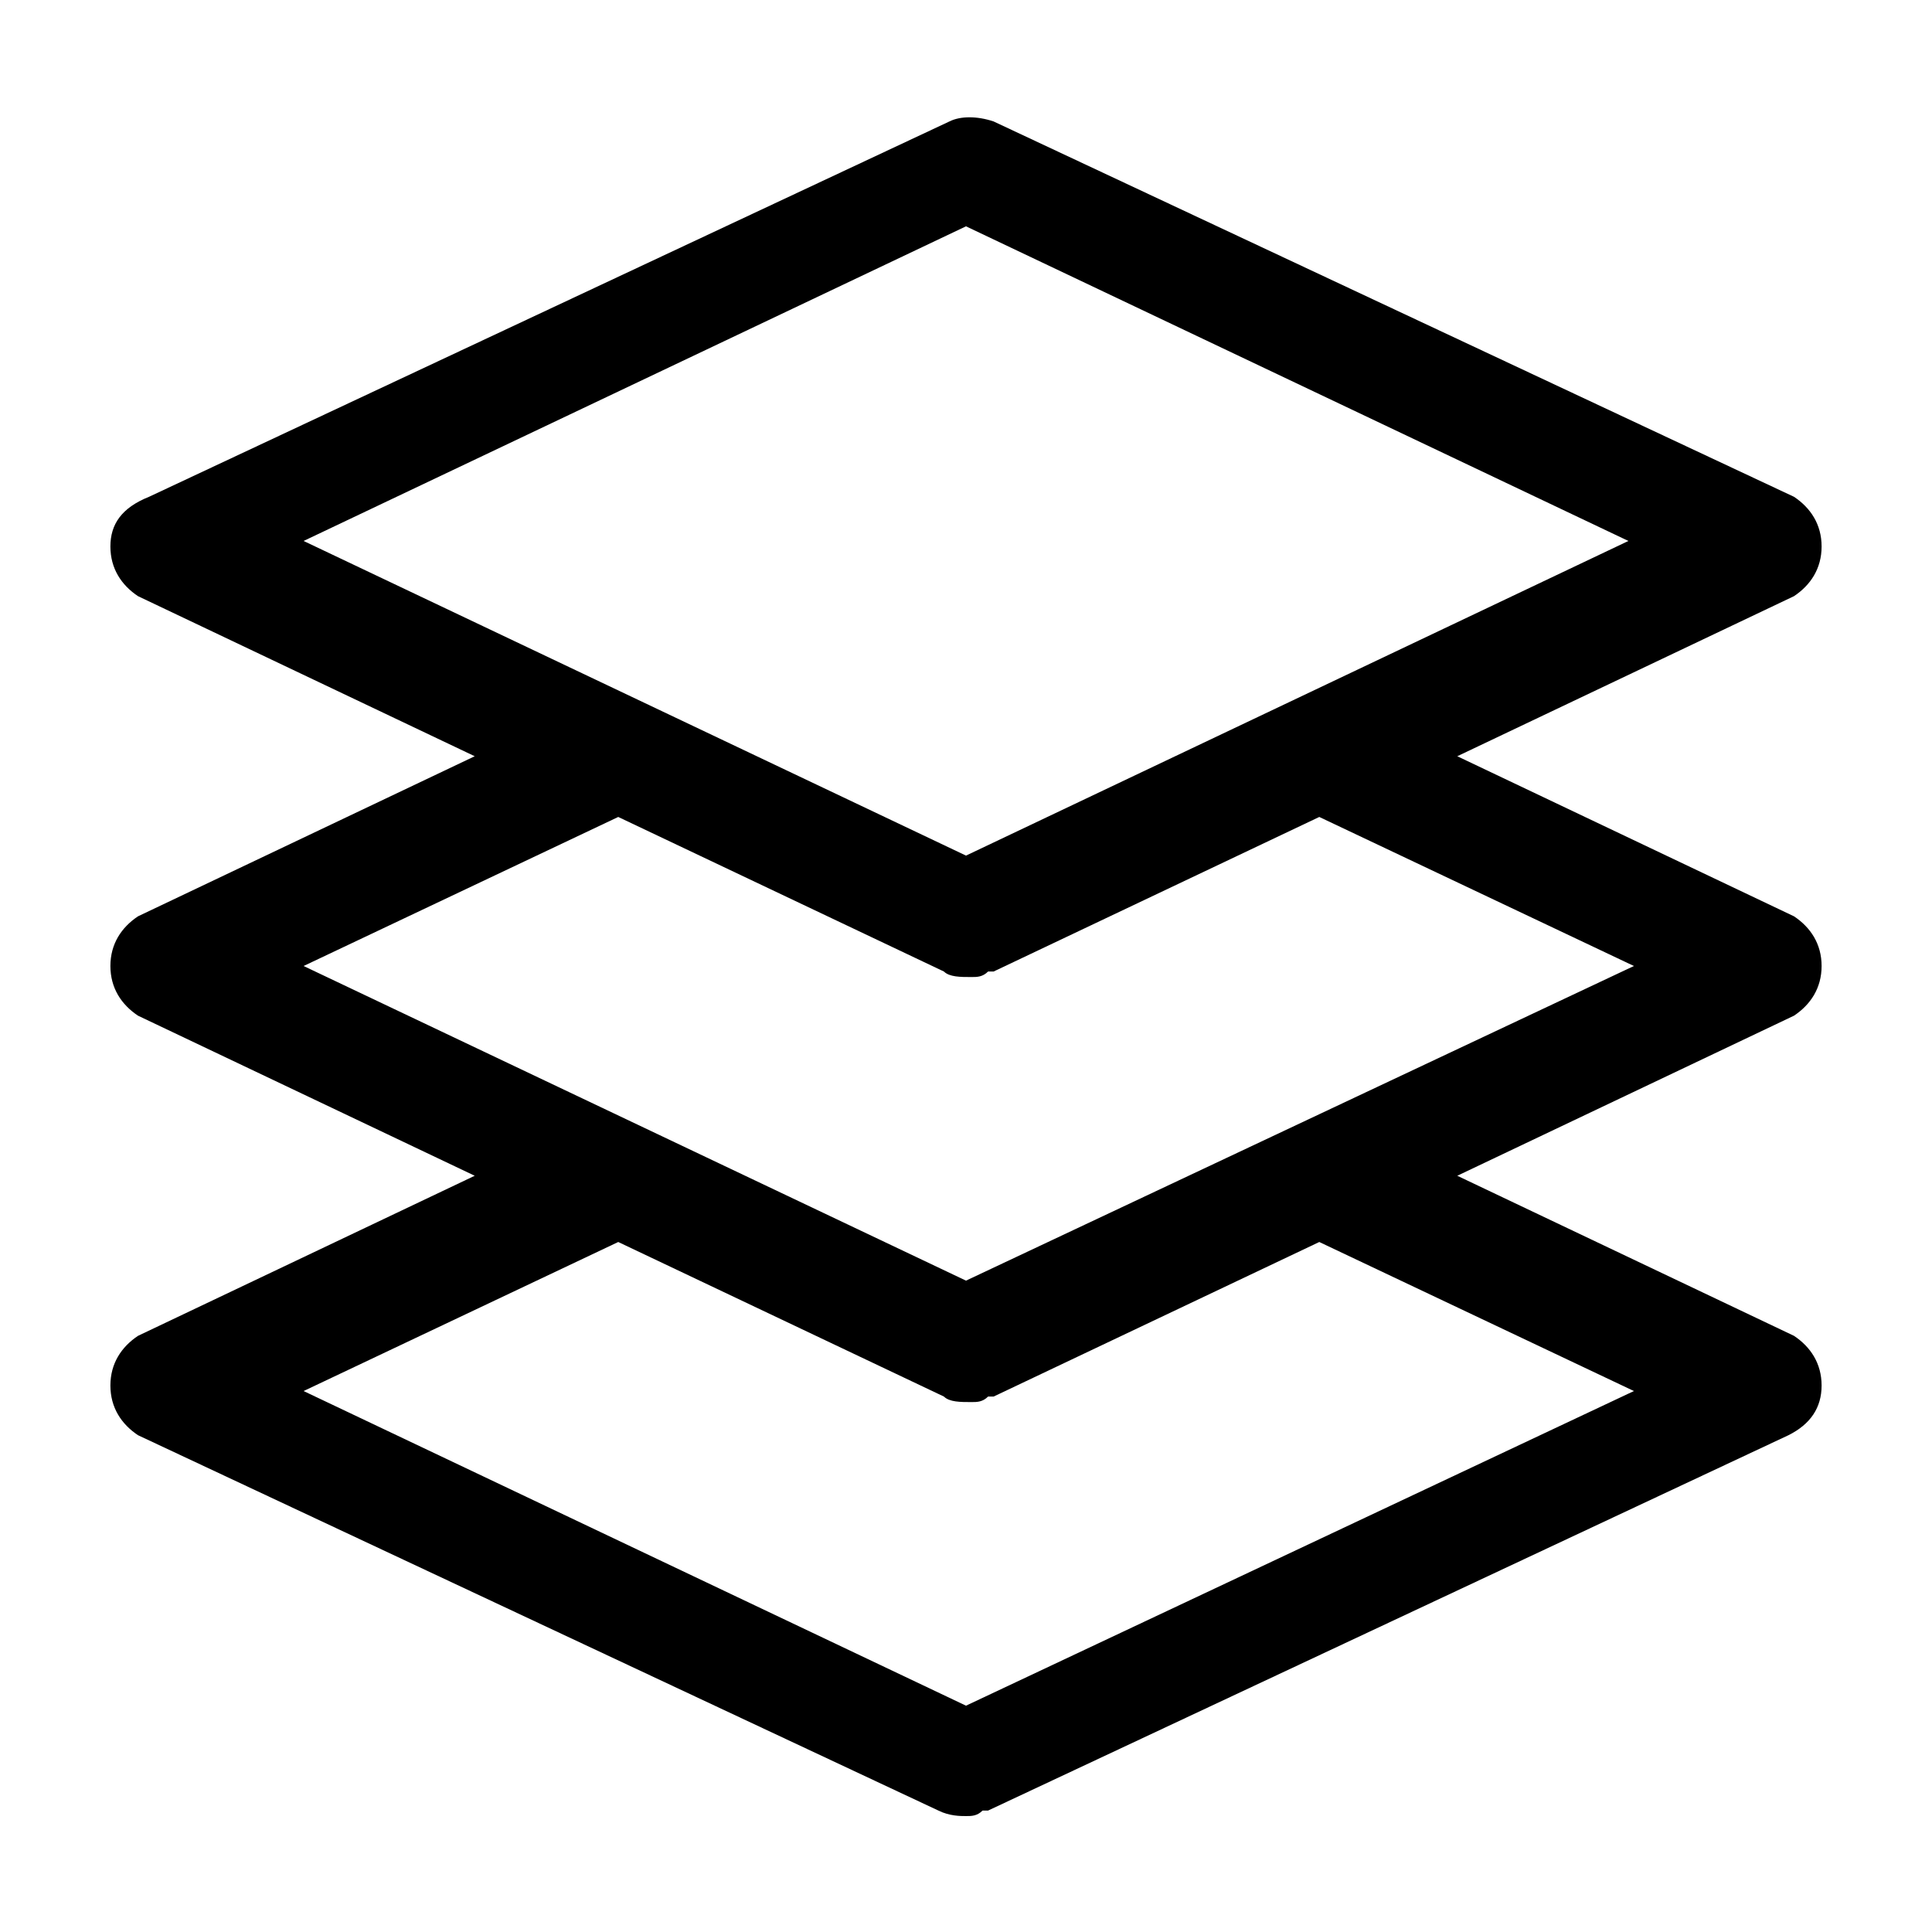
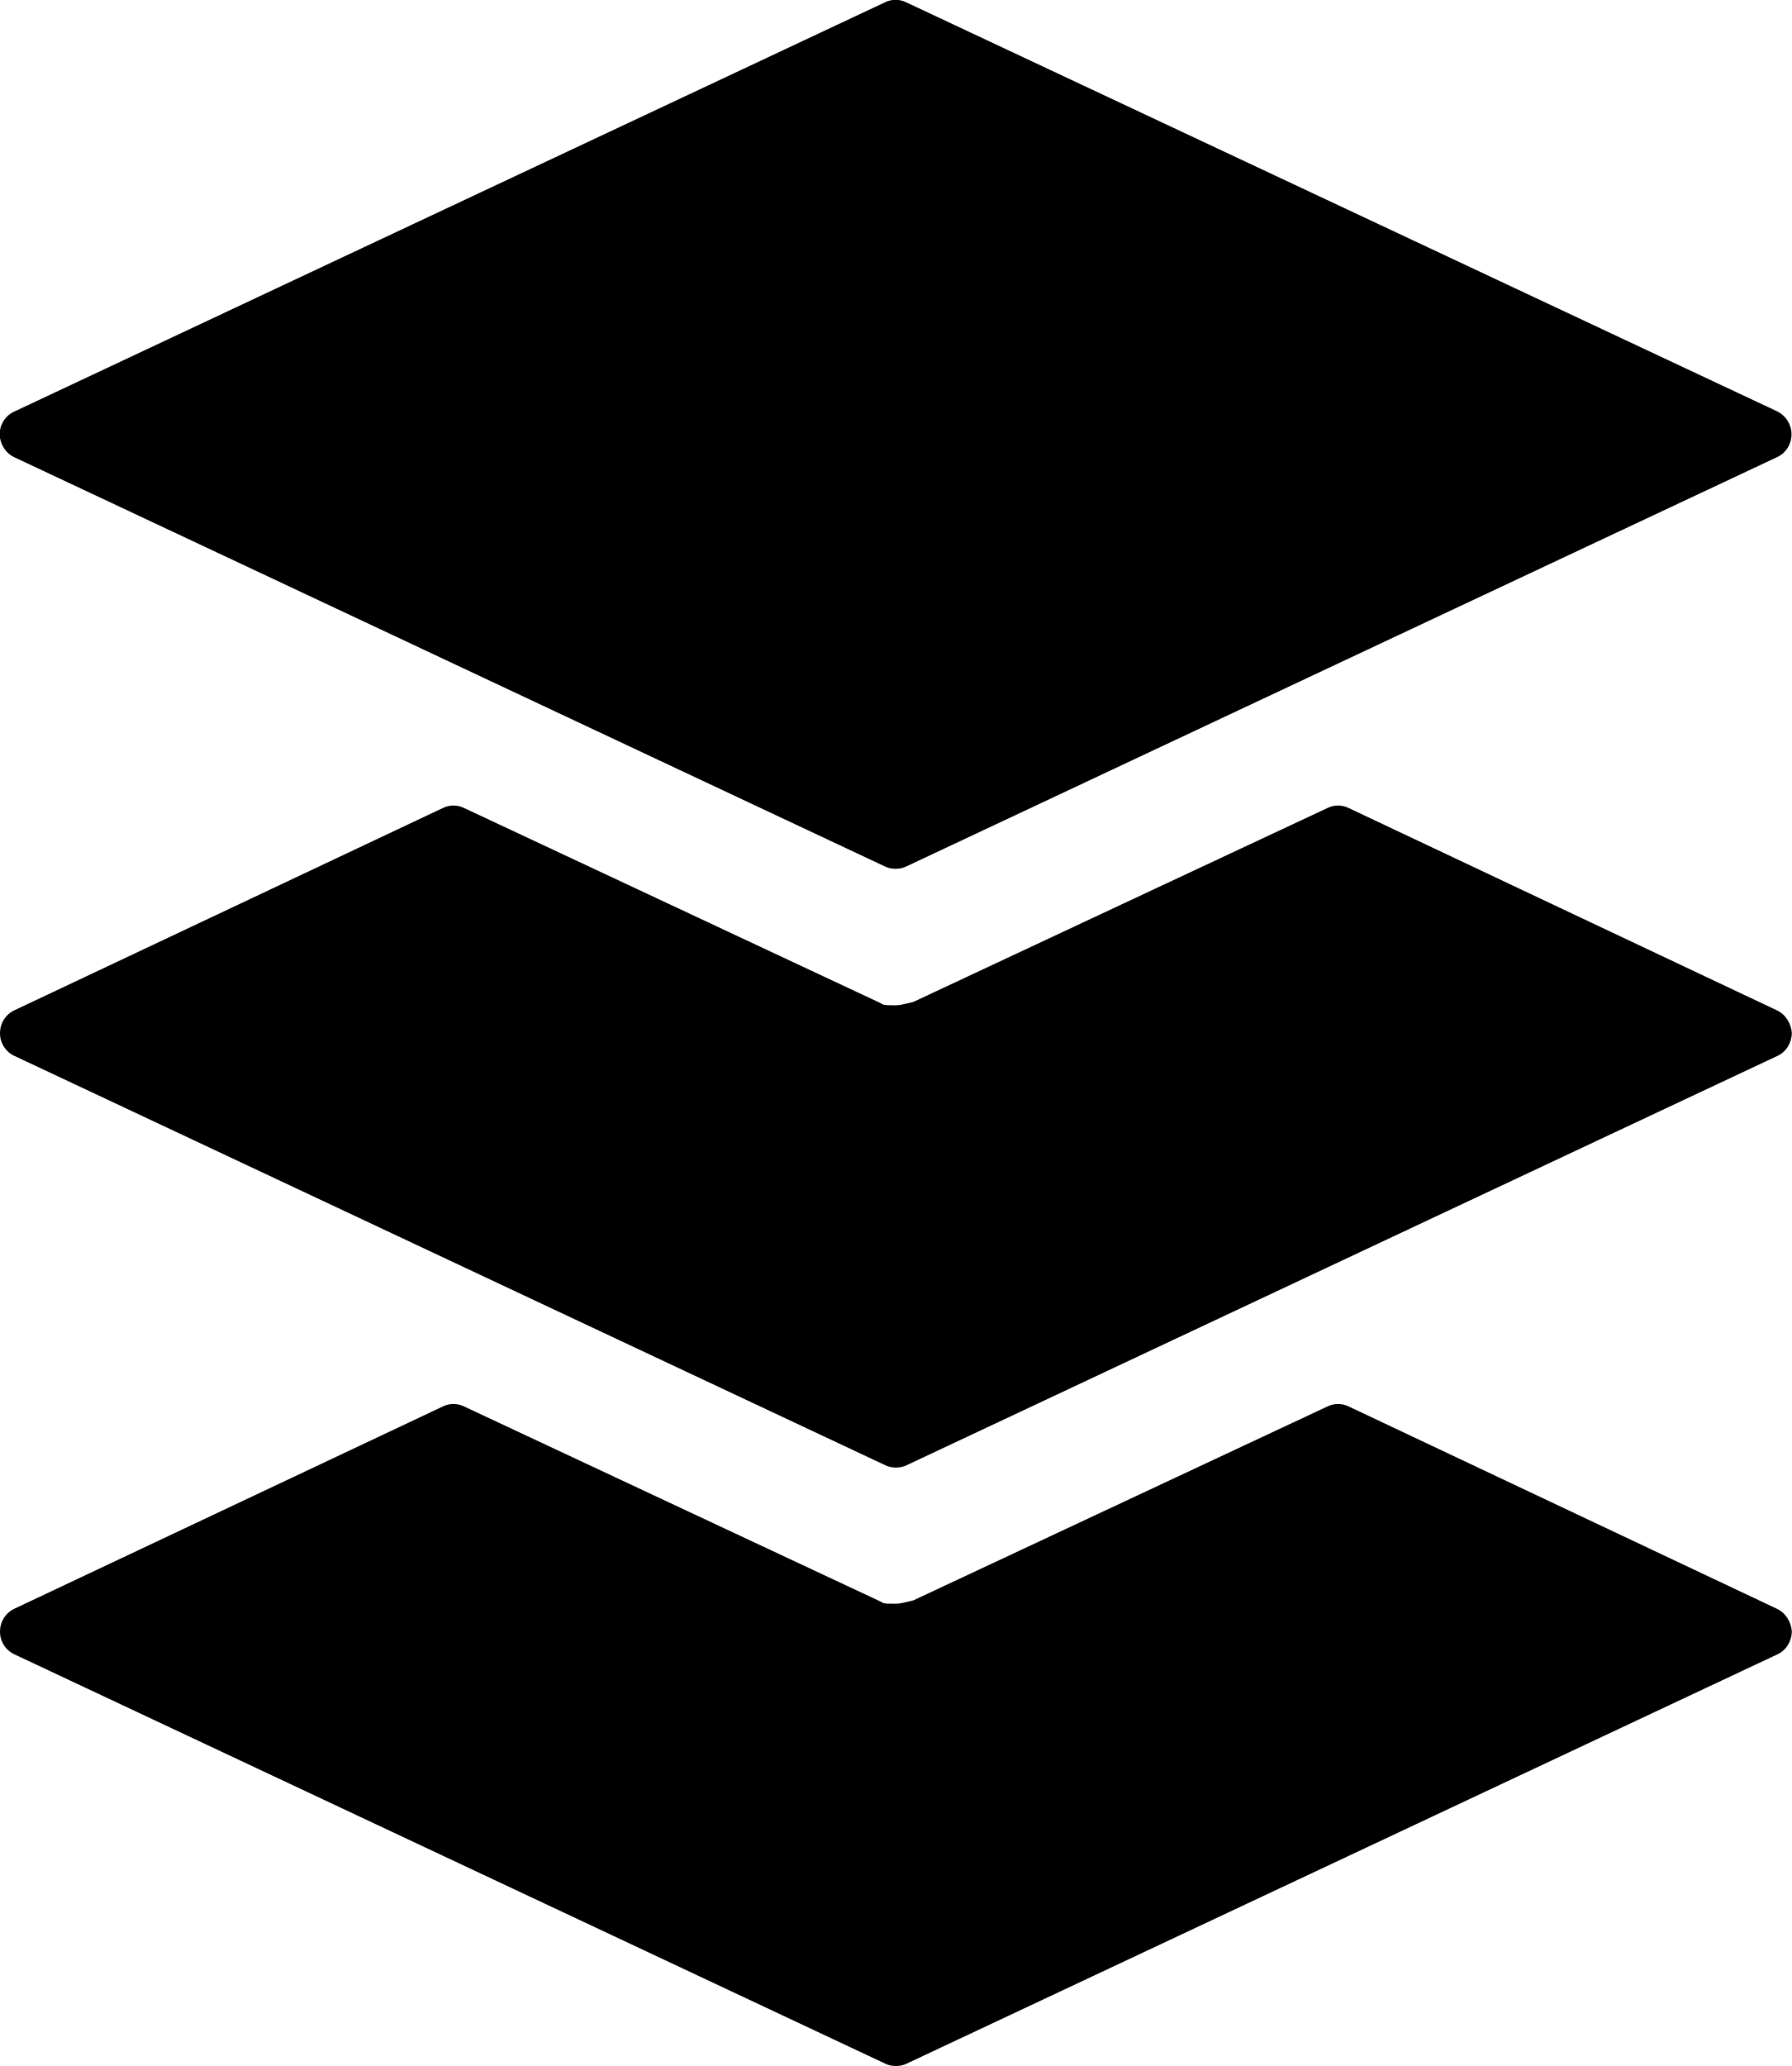
- <svg xmlns="http://www.w3.org/2000/svg" version="1.1" id="Layer_1" x="0px" y="0px" width="35px" height="35px" viewBox="-292.5 379.5 35 35" enable-background="new -292.5 379.5 35 35" xml:space="preserve">
-   <path d="M-259.5,397c0-0.4-0.2-0.7-0.5-0.9l0,0l-6.1-2.9l6.1-2.9c0.3-0.2,0.5-0.5,0.5-0.9c0-0.4-0.2-0.7-0.5-0.9l0,0l-14.5-6.8l0,0     c-0.3-0.1-0.6-0.1-0.8,0l-14.5,6.8l0,0c-0.5,0.2-0.7,0.5-0.7,0.9c0,0.4,0.2,0.7,0.5,0.9l0,0l6.1,2.9l-6.1,2.9     c-0.3,0.2-0.5,0.5-0.5,0.9c0,0.4,0.2,0.7,0.5,0.9l0,0l6.1,2.9l-6.1,2.9c-0.3,0.2-0.5,0.5-0.5,0.9c0,0.4,0.2,0.7,0.5,0.9l0,0     l14.5,6.8c0.2,0.1,0.4,0.1,0.5,0.1s0.2,0,0.3-0.1c0,0,0,0,0.1,0l0,0l14.5-6.8c0.4-0.2,0.6-0.5,0.6-0.9c0-0.4-0.2-0.7-0.5-0.9l0,0     l-6.1-2.9l6.1-2.9C-259.7,397.7-259.5,397.4-259.5,397z M-281.3,394.3l5.9,2.8c0.1,0.1,0.3,0.1,0.5,0.1c0.1,0,0.2,0,0.3-0.1     c0,0,0,0,0.1,0l0,0l5.9-2.8l5.7,2.7l-12.1,5.7l-12-5.7L-281.3,394.3z M-275,395l-12-5.7l12-5.7l12,5.7L-275,395z M-281.3,402     l5.9,2.8c0.1,0.1,0.3,0.1,0.5,0.1c0.1,0,0.2,0,0.3-0.1c0,0,0,0,0.1,0l0,0l5.9-2.8l5.7,2.7l-12.1,5.7l-12-5.7L-281.3,402z" />
+ <svg xmlns="http://www.w3.org/2000/svg" version="1.1" id="Layer_1" x="0px" y="0px" viewBox="37.6 13.2 536.9 619" enable-background="new 37.6 13.2 536.9 619" xml:space="preserve">
+   <path d="M41.9,150.2l260.9,122.6c1,0.5,2.1,0.7,3.2,0.7s2.2-0.2,3.2-0.7l260.9-122.6c2.7-1.2,4.4-3.9,4.4-6.9c0-2.9-1.7-5.6-4.4-6.9  L309.2,13.9c-2-1-4.4-1-6.4,0L41.9,136.5c-2.7,1.2-4.4,3.9-4.4,6.9C37.6,146.3,39.3,149,41.9,150.2z" />
+   <path d="M570.1,315.9l-128.3-60.6c-2-1-4.4-1-6.4,0l-124.1,58.1c-0.3,0.1-0.5,0.1-0.8,0.2c-2.1,0.5-3.2,0.8-4.5,0.8  c-1.2,0-3.1,0-3.7-0.2c-0.3-0.2-0.6-0.3-0.9-0.5l-124.7-58.4c-2-1-4.4-1-6.4,0L41.9,315.9c-2.7,1.3-4.3,3.9-4.3,6.9  c0,2.9,1.7,5.6,4.4,6.8l260.9,122.6c1,0.5,2.1,0.7,3.2,0.7s2.2-0.2,3.2-0.7l260.9-122.6c2.7-1.2,4.3-3.9,4.4-6.8  C574.4,319.8,572.7,317.1,570.1,315.9z" />
+   <path d="M570.1,495.2l-128.3-60.6c-2-1-4.4-1-6.4,0l-124.1,58.1c-0.3,0.1-0.5,0.1-0.8,0.2c-2.1,0.5-3.2,0.8-4.5,0.8  c-1.2,0-3.1,0-3.7-0.2c-0.3-0.2-0.6-0.3-0.9-0.5l-124.7-58.4c-2-1-4.4-1-6.4,0L41.9,495.2c-2.7,1.3-4.3,3.9-4.3,6.9  c0,2.9,1.7,5.6,4.4,6.8l260.9,122.6c1,0.5,2.1,0.7,3.2,0.7s2.2-0.2,3.2-0.7l260.9-122.6c2.7-1.2,4.3-3.9,4.4-6.8  C574.4,499.1,572.7,496.4,570.1,495.2z" />
</svg>
